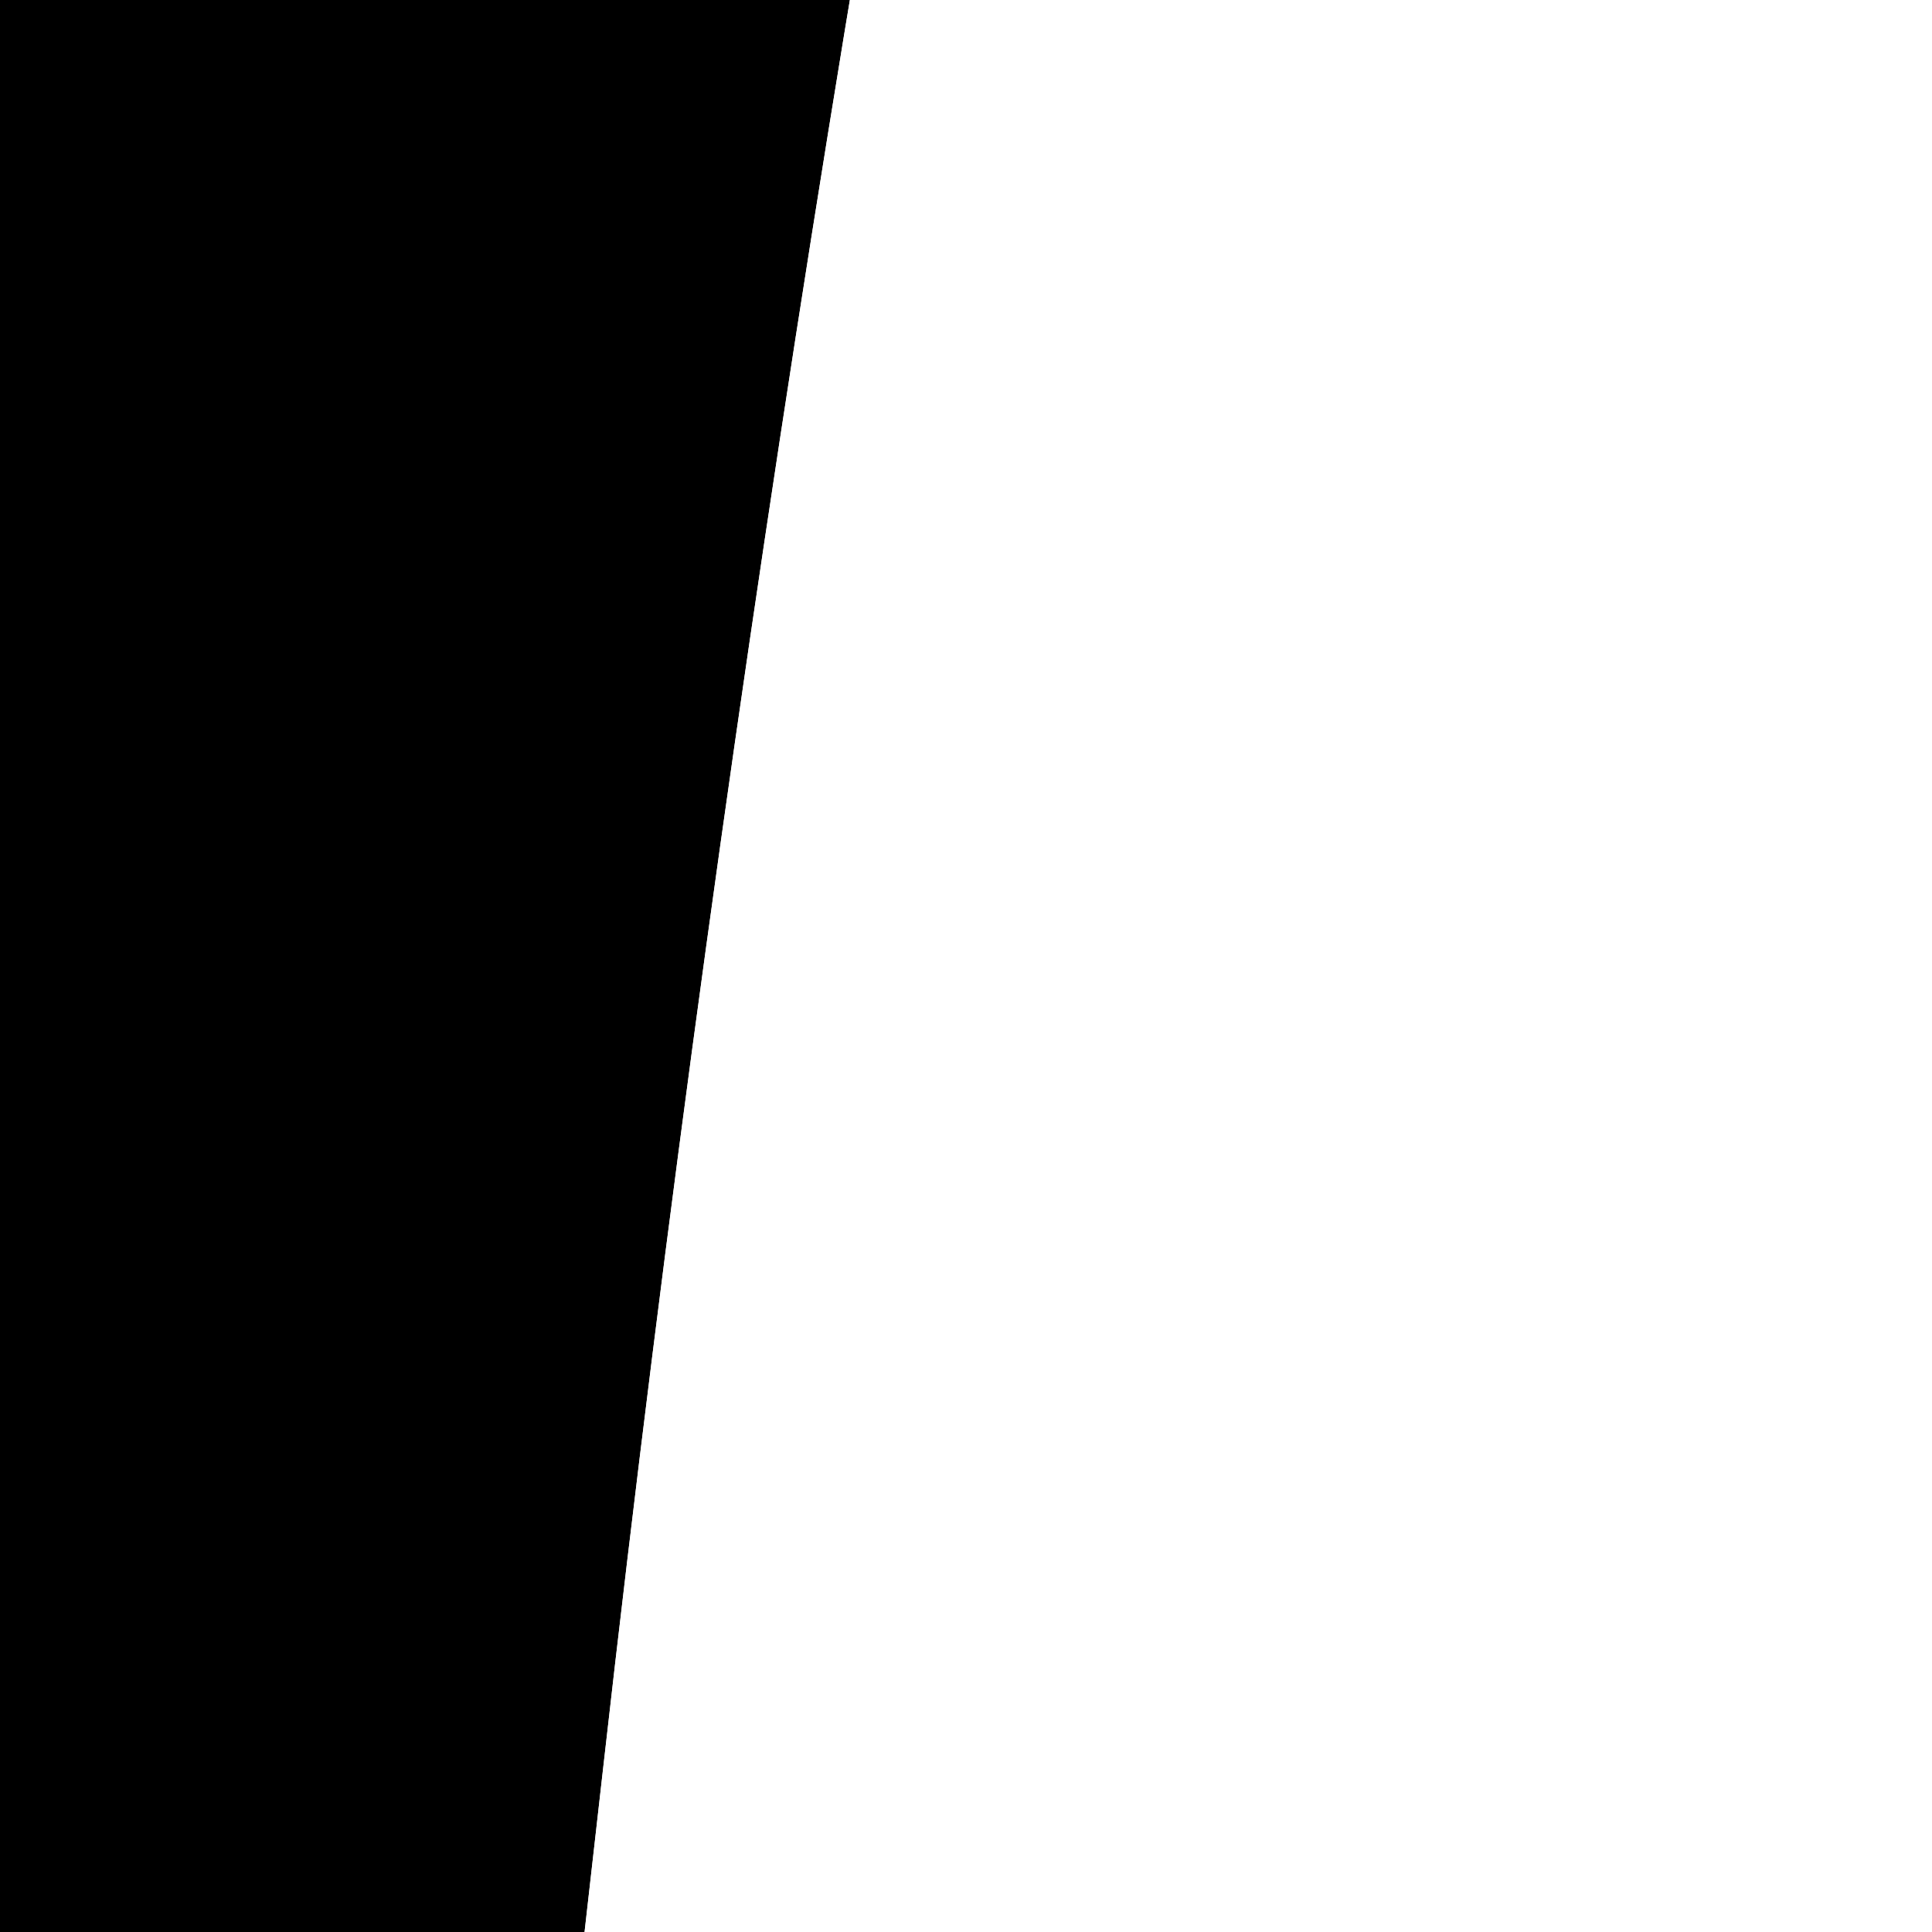
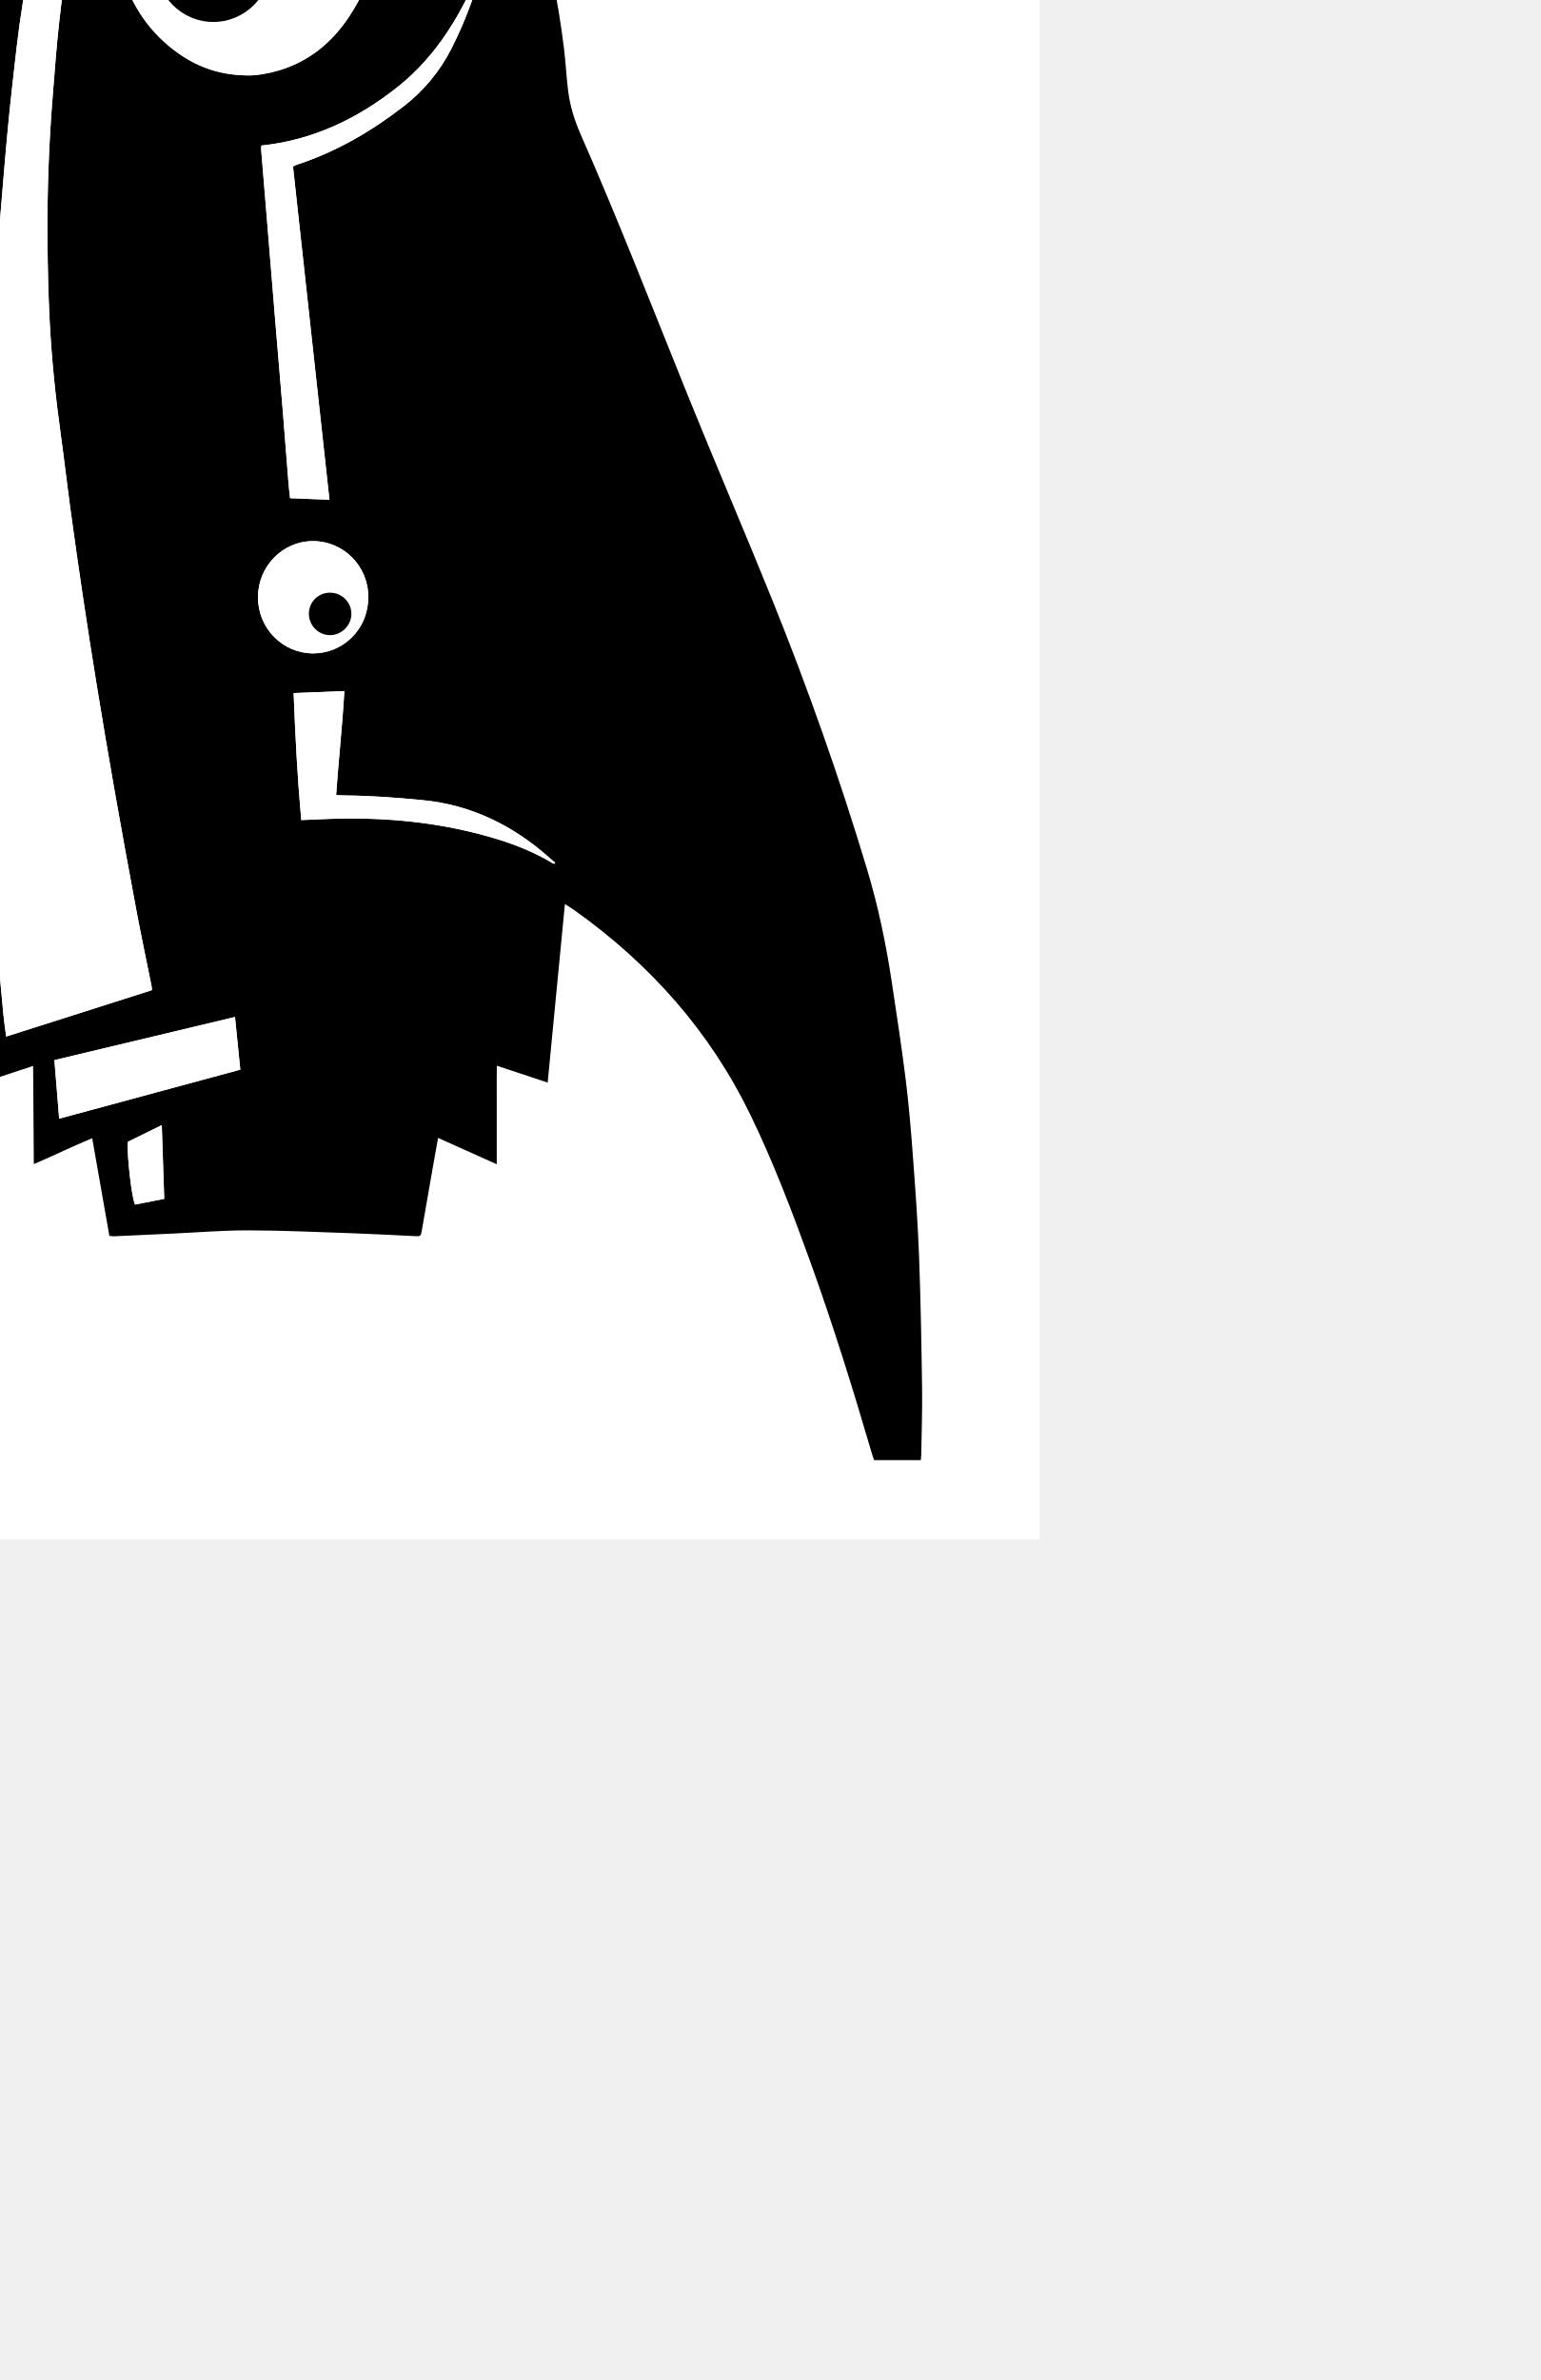
- <svg xmlns="http://www.w3.org/2000/svg" version="1.1" id="Layer_1" x="0px" y="0px" viewBox="0 0 60 60" style="enable-background:new 0 0 60 60;" xml:space="preserve">
+ <svg xmlns="http://www.w3.org/2000/svg" version="1.1" id="Layer_1" x="0px" y="0px" style="width: auto; height: auto; viewbox: auto; enable-background:new 0 0 60 60;" xml:space="preserve">
  <style type="text/css">
	.st0{fill:#FFFFFF;}
</style>
  <g>
    <g>
      <path class="st0" d="M-569-954c583,0,1166,0,1749,0c0,900.25,0,1800.5,0,2700.75c-583,0-1166,0-1749,0    C-569,846.5-569-53.75-569-954z M1045.08,1656.91c0.24-2.65,0.48-4.12,0.5-5.59c0.37-25.49,1.31-50.98,0.95-76.46    c-0.7-49.97-1.57-99.95-3.45-149.88c-1.42-37.69-4.18-75.34-6.96-112.96c-2.14-28.89-4.55-57.79-8.12-86.53    c-4.58-36.91-10.25-73.7-15.77-110.49c-6.53-43.5-15.48-86.52-28.17-128.66c-31.19-103.57-67.14-205.51-107.65-305.78    c-31.61-78.24-65.05-155.74-96.64-233.99c-39.73-98.39-78.16-197.3-120.92-294.44c-7.17-16.28-12.24-33.31-14.31-51.04    c-1.79-15.38-2.58-30.87-4.46-46.23c-6.65-54.38-17.63-107.9-33.27-160.42c-23.38-78.54-55.35-153.58-93.66-225.88    c-46.78-88.28-98.98-173.01-165.3-248.33c-2.64-3-4.52-7.32-5.23-11.29c-5.84-32.69-11.32-65.44-16.92-98.17    c-7.12-41.59-14.26-83.18-21.43-124.76c-0.77-4.48-1.85-8.91-2.79-13.37c-1.57,1.68-2.2,3.28-2.49,4.94    c-13.16,76.52-26.31,153.05-39.36,229.59c-1.04,6.12-3.46,11.22-7.5,15.96c-11.67,13.68-23.49,27.28-34.43,41.53    C143.69-438.9,84.57-333.84,36.99-222.08C-5.99-121.12-33.76-16.41-41.79,93.29c-1.17,16.01-4.53,31.63-10.54,46.59    c-5.12,12.74-10.22,25.49-15.52,38.16c-25.03,59.89-50.45,119.63-75.1,179.68c-23.79,57.97-45.82,116.68-70.37,174.32    c-53.54,125.7-103.66,252.65-146.71,382.38c-27.14,81.77-47.5,165.05-58.73,250.44c-5.92,45.05-11.14,90.25-14.8,135.54    c-4.17,51.53-6.89,103.21-9.09,154.87c-2.7,63.18-2.25,126.42-1.26,189.65c0.06,3.7,0.51,7.39,0.81,11.45c17.83,0,35.21,0,53.01,0    c0.87-2.65,1.76-5.2,2.55-7.78c11.44-37.48,22.47-75.1,34.38-112.43c25.06-78.52,52.97-155.98,85.19-231.9    c32.61-76.84,77.17-145.41,136.99-203.85c25.79-25.19,53.18-48.43,82.94-68.81c2.52-1.73,5.23-3.19,8.74-5.31    c6.55,68.14,12.95,134.81,19.44,202.33c19.5-6.48,37.84-12.58,57.48-19.11c0.27,37.76,0.52,74.04,0.79,111.42    c22.85-9.62,43.89-20.16,66.26-29.35c6.62,37.65,13.04,74.19,19.48,110.82c2.25,0.22,3.71,0.55,5.15,0.49    c22.7-1.02,45.4-2.1,68.1-3.14c28.19-1.29,56.38-3.67,84.56-3.58c39.69,0.13,79.37,1.94,119.05,3.31    c23.46,0.81,46.9,2.17,70.35,3.25c5.89,0.27,6.28-0.07,7.29-5.82c4.04-23.12,8.04-46.24,12.08-69.36    c2.06-11.75,4.19-23.49,6.49-36.32c22.38,10.06,44.05,19.8,66.57,29.92c0-13.52,0-25.73,0-37.95c0-12.25-0.02-24.49,0-36.74    c0.02-12.09-0.09-24.18,0.09-37.11c19.79,6.55,38.35,12.69,57.73,19.09c6.54-67.76,12.97-134.46,19.55-202.62    c4.77,3.11,8.33,5.26,11.71,7.68c85.3,60.94,152.98,137,198.94,231.78c26.08,53.78,47.27,109.54,67.56,165.67    c25.98,71.87,48.62,144.82,70.13,218.13c0.82,2.8,1.81,5.56,2.56,7.83C1010.07,1656.91,1027.24,1656.91,1045.08,1656.91z" />
      <path d="M1045.08,1656.91c-17.84,0-35,0-53.03,0c-0.75-2.27-1.73-5.03-2.56-7.83c-21.51-73.31-44.15-146.26-70.13-218.13    c-20.29-56.13-41.49-111.89-67.56-165.67c-45.95-94.77-113.64-170.84-198.94-231.78c-3.38-2.41-6.94-4.56-11.71-7.68    c-6.58,68.16-13.01,134.85-19.55,202.62c-19.38-6.41-37.94-12.55-57.73-19.09c-0.17,12.93-0.07,25.02-0.09,37.11    c-0.02,12.25,0,24.49,0,36.74c0,12.22,0,24.43,0,37.95c-22.51-10.12-44.19-19.86-66.57-29.92c-2.29,12.83-4.43,24.57-6.49,36.32    c-4.05,23.12-8.04,46.24-12.08,69.36c-1,5.74-1.4,6.09-7.29,5.82c-23.45-1.08-46.89-2.44-70.35-3.25    c-39.68-1.37-79.36-3.19-119.05-3.31c-28.18-0.09-56.38,2.29-84.56,3.58c-22.7,1.04-45.4,2.12-68.1,3.14    c-1.44,0.06-2.9-0.26-5.15-0.49c-6.44-36.63-12.86-73.17-19.48-110.82c-22.37,9.2-43.4,19.73-66.26,29.35    c-0.26-37.38-0.52-73.66-0.79-111.42c-19.64,6.53-37.98,12.63-57.48,19.11c-6.49-67.53-12.89-134.2-19.44-202.33    c-3.51,2.12-6.22,3.58-8.74,5.31c-29.76,20.38-57.15,43.61-82.94,68.81c-59.82,58.44-104.37,127.01-136.99,203.85    c-32.22,75.92-60.13,153.38-85.19,231.9c-11.92,37.33-22.94,74.95-34.38,112.43c-0.79,2.58-1.68,5.13-2.55,7.78    c-17.8,0-35.18,0-53.01,0c-0.3-4.06-0.75-7.75-0.81-11.45c-0.99-63.23-1.44-126.47,1.26-189.65    c2.21-51.66,4.92-103.34,9.09-154.87c3.67-45.28,8.88-90.48,14.8-135.54c11.23-85.39,31.59-168.67,58.73-250.44    c43.06-129.73,93.18-256.68,146.71-382.38c24.55-57.64,46.58-116.35,70.37-174.32c24.65-60.05,50.07-119.78,75.1-179.68    c5.29-12.67,10.4-25.42,15.52-38.16c6-14.96,9.36-30.58,10.54-46.59c8.04-109.69,35.81-214.4,78.79-315.37    C84.57-333.84,143.69-438.9,217.7-535.35c10.94-14.26,22.76-27.85,34.43-41.53c4.04-4.74,6.46-9.84,7.5-15.96    c13.05-76.54,26.2-153.07,39.36-229.59c0.29-1.66,0.91-3.27,2.49-4.94c0.94,4.45,2.01,8.88,2.79,13.37    c7.17,41.58,14.31,83.17,21.43,124.76c5.61,32.73,11.08,65.48,16.92,98.17c0.71,3.98,2.59,8.29,5.23,11.29    c66.31,75.32,118.52,160.06,165.3,248.33c38.32,72.31,70.28,147.34,93.66,225.88c15.64,52.52,26.62,106.04,33.27,160.42    c1.88,15.36,2.67,30.86,4.46,46.23c2.06,17.73,7.14,34.76,14.31,51.04c42.77,97.14,81.19,196.05,120.92,294.44    c31.6,78.24,65.04,155.74,96.64,233.99c40.51,100.27,76.46,202.21,107.65,305.78c12.69,42.14,21.64,85.16,28.17,128.66    c5.52,36.79,11.19,73.58,15.77,110.49c3.56,28.74,5.98,57.64,8.12,86.53c2.79,37.62,5.55,75.27,6.96,112.96    c1.88,49.93,2.74,99.91,3.45,149.88c0.36,25.48-0.57,50.97-0.95,76.46C1045.55,1652.79,1045.32,1654.26,1045.08,1656.91z     M172.47,1123.59c-0.19-1.98-0.19-3.45-0.48-4.85c-5.7-28.38-11.75-56.7-17.09-85.15c-8.57-45.62-16.88-91.29-24.94-137    c-6.98-39.57-13.62-79.2-20.11-118.85c-5.52-33.74-10.77-67.53-15.82-101.34c-4.95-33.08-9.65-66.19-14.17-99.33    c-3.85-28.19-7.03-56.48-10.97-84.66c-5.95-42.56-10.31-85.28-12.51-128.17c-1.56-30.43-2.23-60.93-2.48-91.41    c-0.47-55.98,1.62-111.9,6.23-167.71c2.14-25.88,3.92-51.8,6.81-77.6c3.9-34.72,8.2-69.41,13.29-103.98    c5.09-34.56,10.69-69.07,17.29-103.37c7.6-39.45,16.55-78.63,24.88-117.94c0.26-1.23,0.18-2.52,0.25-3.79    c-0.49-0.17-0.97-0.34-1.46-0.52c-1.36,2.53-2.76,5.05-4.07,7.6c-24.57,47.68-42.73,97.75-57.51,149.28    C40.75-79.53,26.41-13.05,18.74,54.84c-3.31,29.27-6.73,58.53-9.55,87.85c-3.29,34.29-6.04,68.64-8.88,102.98    c-1.26,15.18-2.16,30.39-3.21,45.58C-5.18,324.12-7.6,357-9.71,389.89c-1.44,22.43-2.58,44.89-3.58,67.34    c-1.9,42.67-4.4,85.34-5.19,128.04c-1.52,81.71-1.5,163.43,1.18,245.12c1.11,33.7,2.69,67.39,4.24,101.08    c1,21.71,2.07,43.42,3.62,65.09c1.98,27.64,4.39,55.25,6.77,82.87c2.07,24.13,4.28,48.25,6.58,72.36    c0.75,7.87,1.98,15.68,3.11,24.46C62.65,1158.55,117.45,1141.1,172.47,1123.59z M282.47,85.59c8.58,0.11,21.59-1.95,34.34-5.77    c33.52-10.05,59.06-30.87,78.38-59.41c34.47-50.93,42.59-106.8,28.54-166.03c-9.31-39.24-28.65-72.87-60.61-98.22    c-34.81-27.61-74.07-37.53-117.4-25.96c-36.86,9.84-64.98,32.45-85.26,64.36c-32.08,50.48-40.22,105.02-25.72,163.03    c9.33,37.36,26.94,69.72,56.89,94.59C216.57,72.88,244.7,85.57,282.47,85.59z M-51.59,249.61c-0.67-0.14-1.35-0.29-2.02-0.43    c-1.09,2.19-2.24,4.36-3.26,6.59c-6.67,14.52-13.33,29.04-19.96,43.57C-133.77,424-191.73,548.2-243.37,675.21    c-22.47,55.26-46.5,109.92-67.54,165.72c-44.93,119.17-71.96,242.93-90.07,368.72c-5.61,39.01-10.03,78.23-13.8,117.47    c-4.06,42.24-7.54,84.56-9.73,126.93c-1.9,36.65-1.66,73.42-2.35,110.14c-0.06,2.94-0.01,5.88-0.01,8.82    c1.27-0.55,1.49-1,1.54-1.47c3.67-31.23,7.27-62.47,10.99-93.7c4.76-39.9,9.45-79.8,14.49-119.67    c4.47-35.41,8.75-70.85,14.23-106.11c7.2-46.35,15-92.62,23.43-138.76c12.44-68.05,28.56-135.25,49.47-201.24    c26.07-82.3,57.72-162.34,99.56-237.96c26.23-47.4,54.34-93.76,81.44-140.68c15.89-27.52,33.11-54.09,53.44-78.59    c2.55-3.08,4.45-7.42,4.93-11.39c3.9-32.46,7.35-64.98,11.02-97.47c2.72-24.06,5.58-48.09,8.32-72.15    C-53.09,265.78-52.39,257.69-51.59,249.61z M373.92,567.12c-13.88-126.88-27.63-252.55-41.39-378.27    c2.35-1.01,3.88-1.81,5.49-2.35c44.15-14.52,83.58-37.6,120.19-65.92c23.13-17.9,41.17-39.86,54.39-65.89    c14.63-28.81,25.73-59,34.92-89.92c0.36-1.22,0.5-2.5,0.74-3.75c-0.49-0.23-0.98-0.46-1.46-0.69    c-21.71,53.21-49.82,102.08-95.51,138.34c-45.41,36.04-96.15,60.39-154.65,66.49c-0.13,2.03-0.35,3.24-0.25,4.42    c2.3,28.12,4.64,56.23,6.95,84.35c3.01,36.58,5.98,73.16,9.01,109.73c2.83,34.09,5.77,68.16,8.56,102.25    c2.28,27.87,4.38,55.76,6.62,83.63c0.41,5.14,1.11,10.25,1.71,15.78C344.26,565.94,358.63,566.51,373.92,567.12z M67.15,1269.43    c69.24-18.73,137.21-37.12,205.6-55.62c-2.04-20.15-4-39.6-6.04-59.77c-68.76,16.42-136.55,32.6-204.98,48.94    C63.53,1225.01,65.29,1246.56,67.15,1269.43z M629.28,980.29c0.27-0.43,0.54-0.86,0.81-1.29c-2.6-2.25-5.21-4.48-7.79-6.75    c-41.05-36.07-87.85-58.99-142.9-64.32c-29.35-2.84-58.67-5.04-88.14-5.28c-3.17-0.03-6.33-0.21-9.75-0.34    c2.74-39.8,7.05-78.63,9.36-118.11c-19.54,0.77-38.15,1.5-57.62,2.26c1.86,48.66,4.35,96.35,8.67,144.12    c11.79-0.49,22.48-1.03,33.17-1.37c54.39-1.75,108.24,2.35,161.22,15.37c31.35,7.7,61.91,17.55,89.8,34.34    C627.09,979.51,628.22,979.84,629.28,980.29z M292.78,677.83c0.04,35.39,28.2,63.77,63.07,63.61    c31.92-0.15,61.88-25.47,62.14-63.79c0.24-35.37-28.34-63.82-63.09-63.63C320.59,614.21,292.74,642.81,292.78,677.83z     M183.63,1276.75c-13.77,6.76-26.24,12.89-38.5,18.91c-1.34,14.34,4.45,64.71,8.2,71.24c10.83-2.12,21.75-4.26,33.07-6.47    C185.48,1332.52,184.58,1305.39,183.63,1276.75z" />
      <path class="st0" d="M172.47,1123.59c-55.02,17.51-109.82,34.96-165.45,52.66c-1.13-8.78-2.36-16.6-3.11-24.46    c-2.3-24.11-4.5-48.23-6.58-72.36c-2.37-27.61-4.79-55.22-6.77-82.87c-1.55-21.67-2.62-43.38-3.62-65.09    c-1.56-33.69-3.14-67.38-4.24-101.08c-2.68-81.69-2.7-163.42-1.18-245.12c0.8-42.7,3.3-85.37,5.19-128.04    c1-22.46,2.15-44.91,3.58-67.34c2.1-32.89,4.53-65.77,6.81-98.65c1.06-15.2,1.96-30.4,3.21-45.58    c2.84-34.34,5.59-68.68,8.88-102.98c2.81-29.32,6.24-58.58,9.55-87.85c7.67-67.88,22.01-134.36,40.85-200.01    c14.79-51.53,32.95-101.6,57.51-149.28c1.32-2.55,2.71-5.07,4.07-7.6c0.49,0.17,0.97,0.34,1.46,0.52    c-0.08,1.26,0.01,2.56-0.25,3.79c-8.33,39.3-17.28,78.49-24.88,117.94c-6.6,34.3-12.2,68.81-17.29,103.37    C75.13-41.89,70.83-7.19,66.93,27.53c-2.9,25.8-4.68,51.72-6.81,77.6c-4.61,55.81-6.7,111.72-6.23,167.71    c0.26,30.48,0.92,60.97,2.48,91.41c2.2,42.89,6.56,85.61,12.51,128.17c3.94,28.18,7.12,56.46,10.97,84.66    c4.52,33.14,9.23,66.25,14.17,99.33c5.06,33.81,10.31,67.6,15.82,101.34c6.48,39.65,13.13,79.28,20.11,118.85    c8.06,45.71,16.37,91.38,24.94,137c5.35,28.45,11.39,56.76,17.09,85.15C172.27,1120.14,172.28,1121.61,172.47,1123.59z" />
      <path class="st0" d="M282.47,85.59c-37.76-0.01-65.9-12.71-90.84-33.42c-29.95-24.87-47.56-57.23-56.89-94.59    c-14.5-58.02-6.36-112.56,25.72-163.03c20.28-31.91,48.39-54.53,85.26-64.36c43.33-11.56,82.58-1.64,117.4,25.96    c31.96,25.35,51.3,58.98,60.61,98.22c14.05,59.23,5.93,115.1-28.54,166.03c-19.32,28.54-44.86,49.37-78.38,59.41    C304.05,83.63,291.05,85.69,282.47,85.59z M177.13-40.56c-0.04,36.2,29.09,65.48,65.12,65.45c35.87-0.03,65.39-29.7,65.23-65.57    c-0.16-35.76-29.19-64.74-64.97-64.86C206.16-105.65,177.17-76.85,177.13-40.56z" />
      <path class="st0" d="M-51.59,249.61c-0.8,8.08-1.5,16.17-2.42,24.23c-2.73,24.05-5.6,48.09-8.32,72.15    c-3.67,32.49-7.12,65.01-11.02,97.47c-0.48,3.96-2.38,8.31-4.93,11.39c-20.34,24.5-37.55,51.07-53.44,78.59    c-27.1,46.92-55.21,93.28-81.44,140.68c-41.84,75.62-73.49,155.66-99.56,237.96c-20.91,65.99-37.03,133.19-49.47,201.24    c-8.43,46.14-16.23,92.41-23.43,138.76c-5.48,35.26-9.76,70.7-14.23,106.11c-5.03,39.86-9.73,79.77-14.49,119.67    c-3.73,31.23-7.33,62.47-10.99,93.7c-0.06,0.47-0.27,0.93-1.54,1.47c0-2.94-0.05-5.88,0.01-8.82    c0.69-36.72,0.45-73.48,2.35-110.14c2.2-42.37,5.67-84.7,9.73-126.93c3.77-39.24,8.19-78.46,13.8-117.47    c18.1-125.79,45.14-249.55,90.07-368.72c21.04-55.8,45.07-110.46,67.54-165.72C-191.73,548.2-133.77,424-76.84,299.34    c6.64-14.53,13.29-29.06,19.96-43.57c1.02-2.23,2.17-4.39,3.26-6.59C-52.94,249.32-52.26,249.47-51.59,249.61z" />
      <path class="st0" d="M373.92,567.12c-15.29-0.61-29.65-1.19-44.67-1.79c-0.61-5.53-1.3-10.65-1.71-15.78    c-2.24-27.87-4.34-55.76-6.62-83.63c-2.79-34.09-5.73-68.17-8.56-102.25c-3.03-36.58-6-73.16-9.01-109.73    c-2.31-28.12-4.65-56.23-6.95-84.35c-0.1-1.18,0.13-2.39,0.25-4.42c58.5-6.1,109.24-30.46,154.65-66.49    c45.69-36.26,73.8-85.13,95.51-138.34c0.49,0.23,0.98,0.46,1.46,0.69c-0.24,1.25-0.38,2.53-0.74,3.75    c-9.2,30.92-20.29,61.1-34.92,89.92c-13.22,26.03-31.26,47.99-54.39,65.89c-36.61,28.33-76.04,51.4-120.19,65.92    c-1.62,0.53-3.15,1.34-5.49,2.35C346.28,314.57,360.03,440.24,373.92,567.12z" />
      <path class="st0" d="M67.15,1269.43c-1.86-22.88-3.62-44.42-5.41-66.45c68.42-16.34,136.22-32.52,204.98-48.94    c2.04,20.16,4,39.62,6.04,59.77C204.36,1232.31,136.39,1250.7,67.15,1269.43z" />
      <path class="st0" d="M629.28,980.29c-1.06-0.45-2.2-0.78-3.17-1.37c-27.89-16.8-58.46-26.64-89.8-34.34    c-52.98-13.02-106.83-17.12-161.22-15.37c-10.69,0.34-21.37,0.88-33.17,1.37c-4.32-47.77-6.81-95.46-8.67-144.12    c19.47-0.76,38.08-1.49,57.62-2.26c-2.31,39.48-6.62,78.31-9.36,118.11c3.42,0.12,6.58,0.31,9.75,0.34    c29.47,0.24,58.8,2.44,88.14,5.28c55.05,5.32,101.85,28.25,142.9,64.32c2.58,2.27,5.19,4.5,7.79,6.75    C629.82,979.43,629.55,979.86,629.28,980.29z" />
      <path class="st0" d="M292.78,677.83c-0.04-35.03,27.8-63.63,62.13-63.81c34.74-0.19,63.33,28.26,63.09,63.63    c-0.26,38.32-30.22,63.63-62.14,63.79C320.99,741.61,292.82,713.22,292.78,677.83z M374.88,672.57    c-13.62-0.14-24.35,10.5-24.29,24.09c0.06,13.12,10.71,23.92,23.76,24.08c13.19,0.17,24.53-11.09,24.45-24.29    C398.72,683.37,388.03,672.7,374.88,672.57z" />
      <path class="st0" d="M183.63,1276.75c0.95,28.64,1.85,55.77,2.77,83.68c-11.32,2.22-22.24,4.35-33.07,6.47    c-3.75-6.53-9.54-56.91-8.2-71.24C157.39,1289.64,169.86,1283.51,183.63,1276.75z" />
      <path d="M177.13-40.56c0.04-36.29,29.03-65.1,65.38-64.98c35.78,0.12,64.81,29.1,64.97,64.86c0.16,35.87-29.37,65.54-65.23,65.57    C206.22,24.92,177.09-4.36,177.13-40.56z" />
      <path d="M374.88,672.57c13.15,0.13,23.84,10.8,23.92,23.88c0.08,13.2-11.26,24.46-24.45,24.29c-13.05-0.17-23.7-10.96-23.76-24.08    C350.53,683.07,361.26,672.44,374.88,672.57z" />
    </g>
  </g>
</svg>
